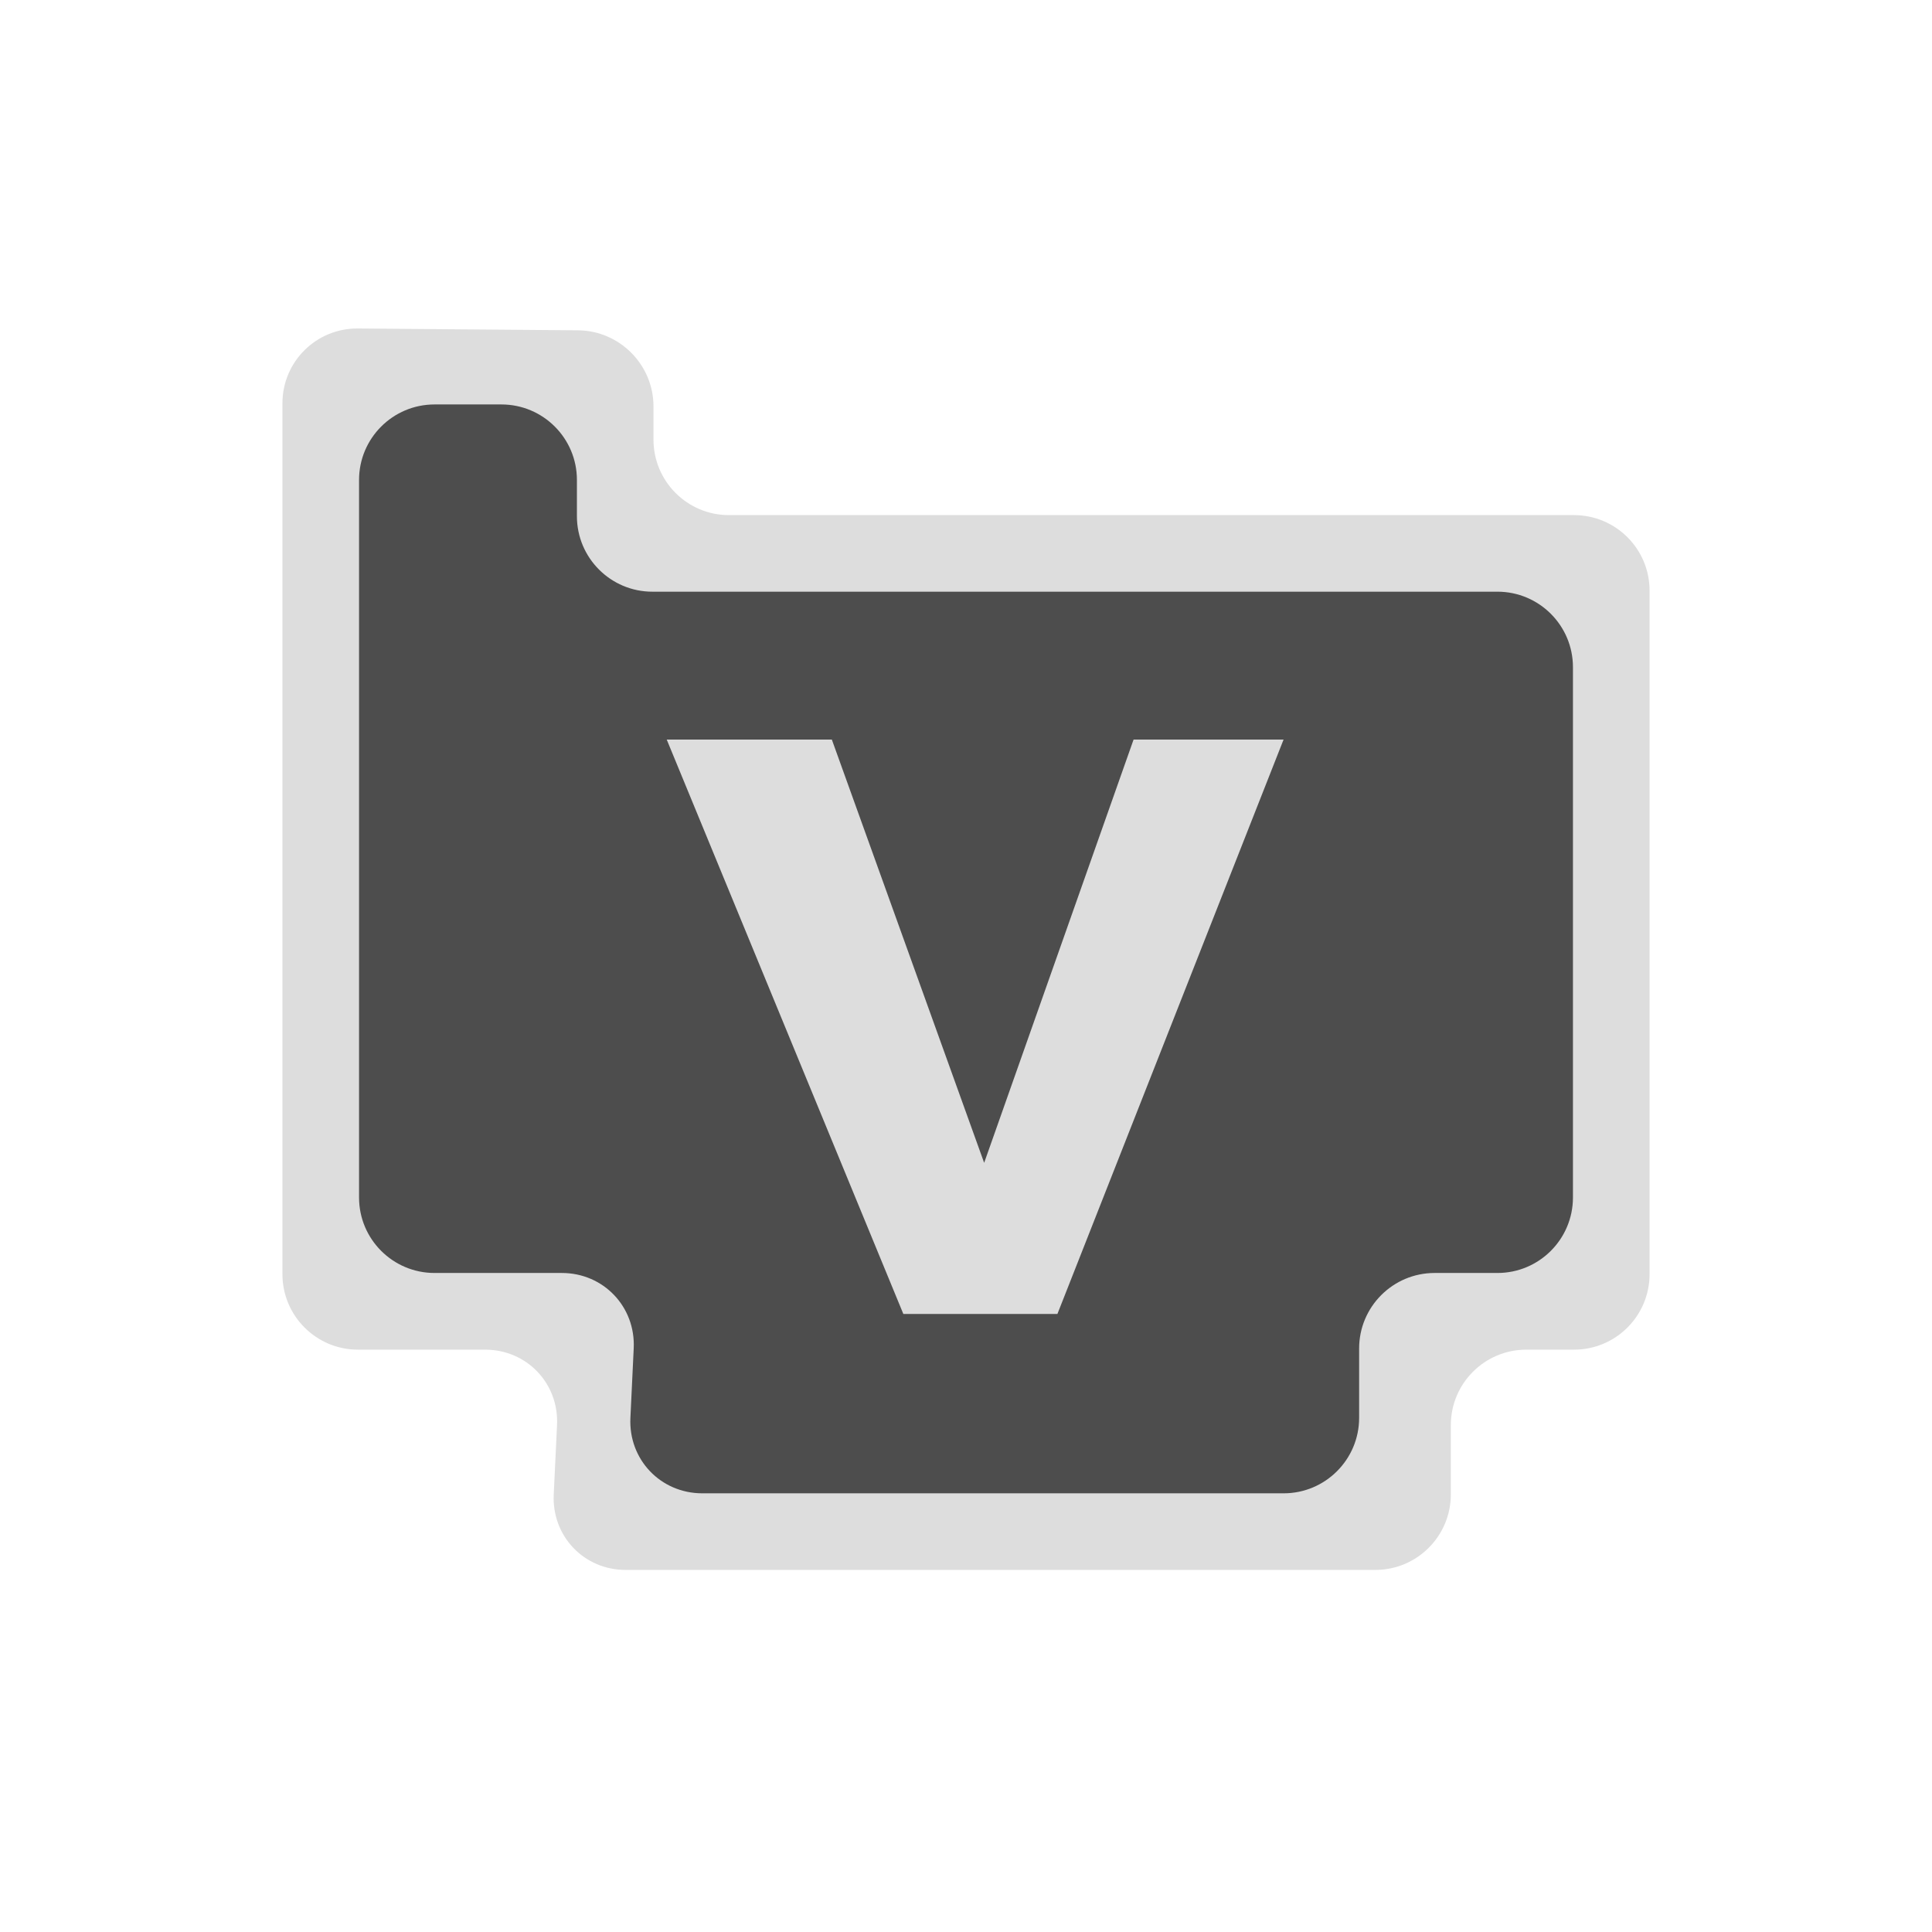
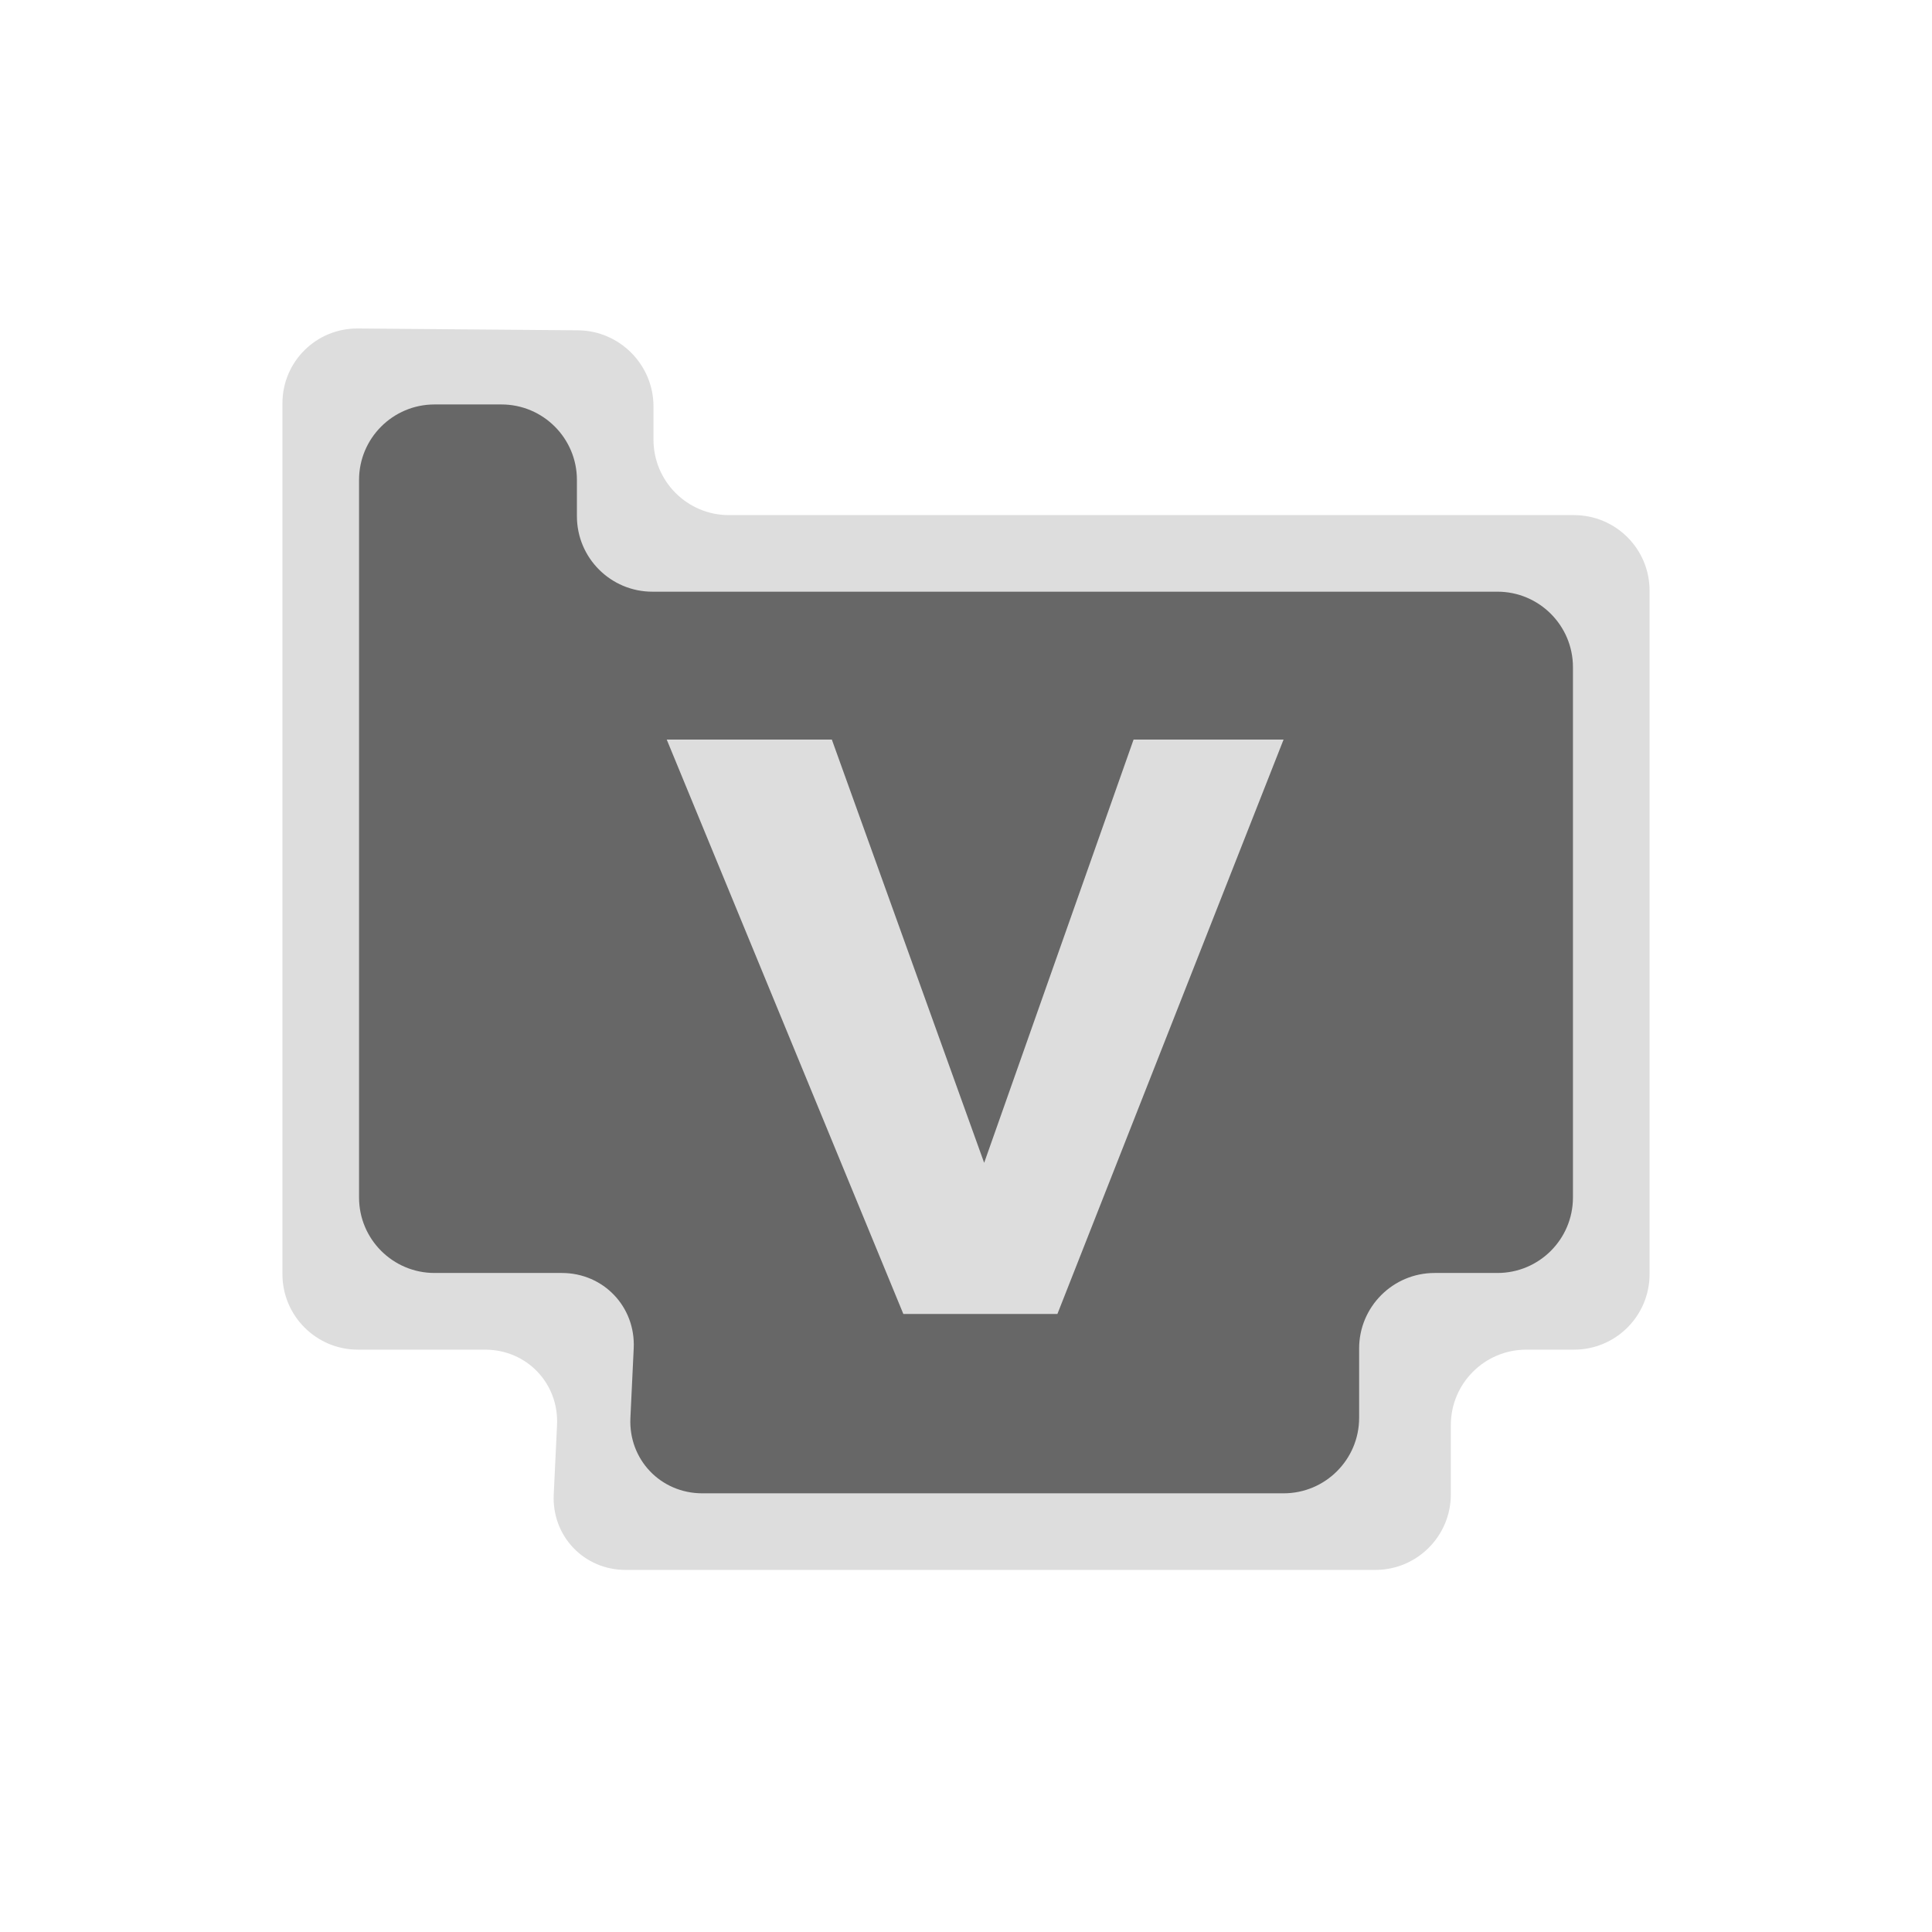
<svg xmlns="http://www.w3.org/2000/svg" style="isolation:isolate" viewBox="0 0 128 128" width="128pt" height="128pt">
  <defs>
    <clipPath id="_clipPath_ExOYiA8JYmdMoIW4Br4g7zcJ3rkYyQ71">
      <rect width="128" height="128" />
    </clipPath>
  </defs>
  <g clip-path="url(#_clipPath_ExOYiA8JYmdMoIW4Br4g7zcJ3rkYyQ71)">
    <rect width="128" height="128" style="fill:rgb(34,34,34)" fill-opacity="0" />
    <g>
-       <path d=" M 93.424 92.725 L 93.187 96.013 C 92.988 98.765 90.586 101 87.826 101 L 45.534 101 C 42.775 101 40.643 98.762 40.776 96.006 L 40.935 92.732 C 41.069 89.976 38.937 87.709 36.178 87.674 L 26.007 87.543 C 23.247 87.507 21.007 85.238 21.007 82.479 L 21.007 29.697 C 21.007 26.938 23.247 24.718 26.007 24.744 L 36.584 24.841 C 39.344 24.867 41.584 27.128 41.584 29.888 L 41.584 31.309 C 41.584 34.069 43.825 36.309 46.584 36.309 L 101.993 36.309 C 104.753 36.309 106.993 38.55 106.993 41.309 L 106.993 82.479 C 106.993 85.238 104.753 87.523 101.994 87.577 L 98.783 87.64 C 96.024 87.694 93.623 89.973 93.424 92.725 Z " fill="rgb(77,77,77)" />
+       <path d=" M 93.424 92.725 L 93.187 96.013 C 92.988 98.765 90.586 101 87.826 101 L 45.534 101 C 42.775 101 40.643 98.762 40.776 96.006 L 40.935 92.732 C 41.069 89.976 38.937 87.709 36.178 87.674 L 26.007 87.543 C 23.247 87.507 21.007 85.238 21.007 82.479 L 21.007 29.697 C 21.007 26.938 23.247 24.718 26.007 24.744 L 36.584 24.841 C 39.344 24.867 41.584 27.128 41.584 29.888 L 41.584 31.309 C 41.584 34.069 43.825 36.309 46.584 36.309 L 101.993 36.309 C 104.753 36.309 106.993 38.55 106.993 41.309 L 106.993 82.479 C 106.993 85.238 104.753 87.523 101.994 87.577 L 98.783 87.64 C 96.024 87.694 93.623 89.973 93.424 92.725 Z " fill="#676767" />
      <path d=" M 90.046 89.338 L 90.046 93.936 C 90.046 96.695 87.805 98.936 85.046 98.936 L 46.529 98.936 C 43.769 98.936 41.635 96.698 41.766 93.941 L 41.985 89.332 C 42.116 86.576 39.982 84.338 37.222 84.338 L 28.788 84.338 C 26.029 84.338 23.788 82.098 23.788 79.338 L 23.788 31.796 C 23.788 29.037 26.029 26.796 28.788 26.796 L 33.222 26.796 C 35.982 26.796 38.222 29.037 38.222 31.796 L 38.222 34.201 C 38.222 36.961 40.462 39.201 43.222 39.201 L 99.212 39.201 C 101.971 39.201 104.212 41.442 104.212 44.201 L 104.212 79.338 C 104.212 82.098 101.971 84.338 99.212 84.338 L 95.046 84.338 C 92.286 84.338 90.046 86.579 90.046 89.338 Z  M 96.121 94.418 L 96.121 99.011 C 96.121 101.77 93.881 104.011 91.121 104.011 L 41.449 104.011 C 38.69 104.011 36.555 101.773 36.686 99.016 L 36.905 94.412 C 37.036 91.656 34.902 89.418 32.143 89.418 L 23.712 89.418 C 20.952 89.418 18.712 87.177 18.712 84.418 L 18.712 26.721 C 18.712 23.961 20.952 21.74 23.712 21.763 L 38.295 21.884 C 41.055 21.907 43.295 24.166 43.295 26.926 L 43.295 29.128 C 43.295 31.888 45.536 34.128 48.295 34.128 L 104.288 34.128 C 107.048 34.128 109.288 36.368 109.288 39.128 L 109.288 84.418 C 109.288 87.177 107.048 89.418 104.288 89.418 L 101.121 89.418 C 98.362 89.418 96.121 91.658 96.121 94.418 Z " fill-rule="evenodd" fill="rgb(221,221,221)" />
      <path d=" M 75.102 49 L 85.039 49 L 70.056 87.054 L 59.849 87.054 L 44.173 49 L 55.112 49 L 65.203 77.04 L 75.102 49 Z " fill="rgb(221,221,221)" />
    </g>
  </g>
</svg>
